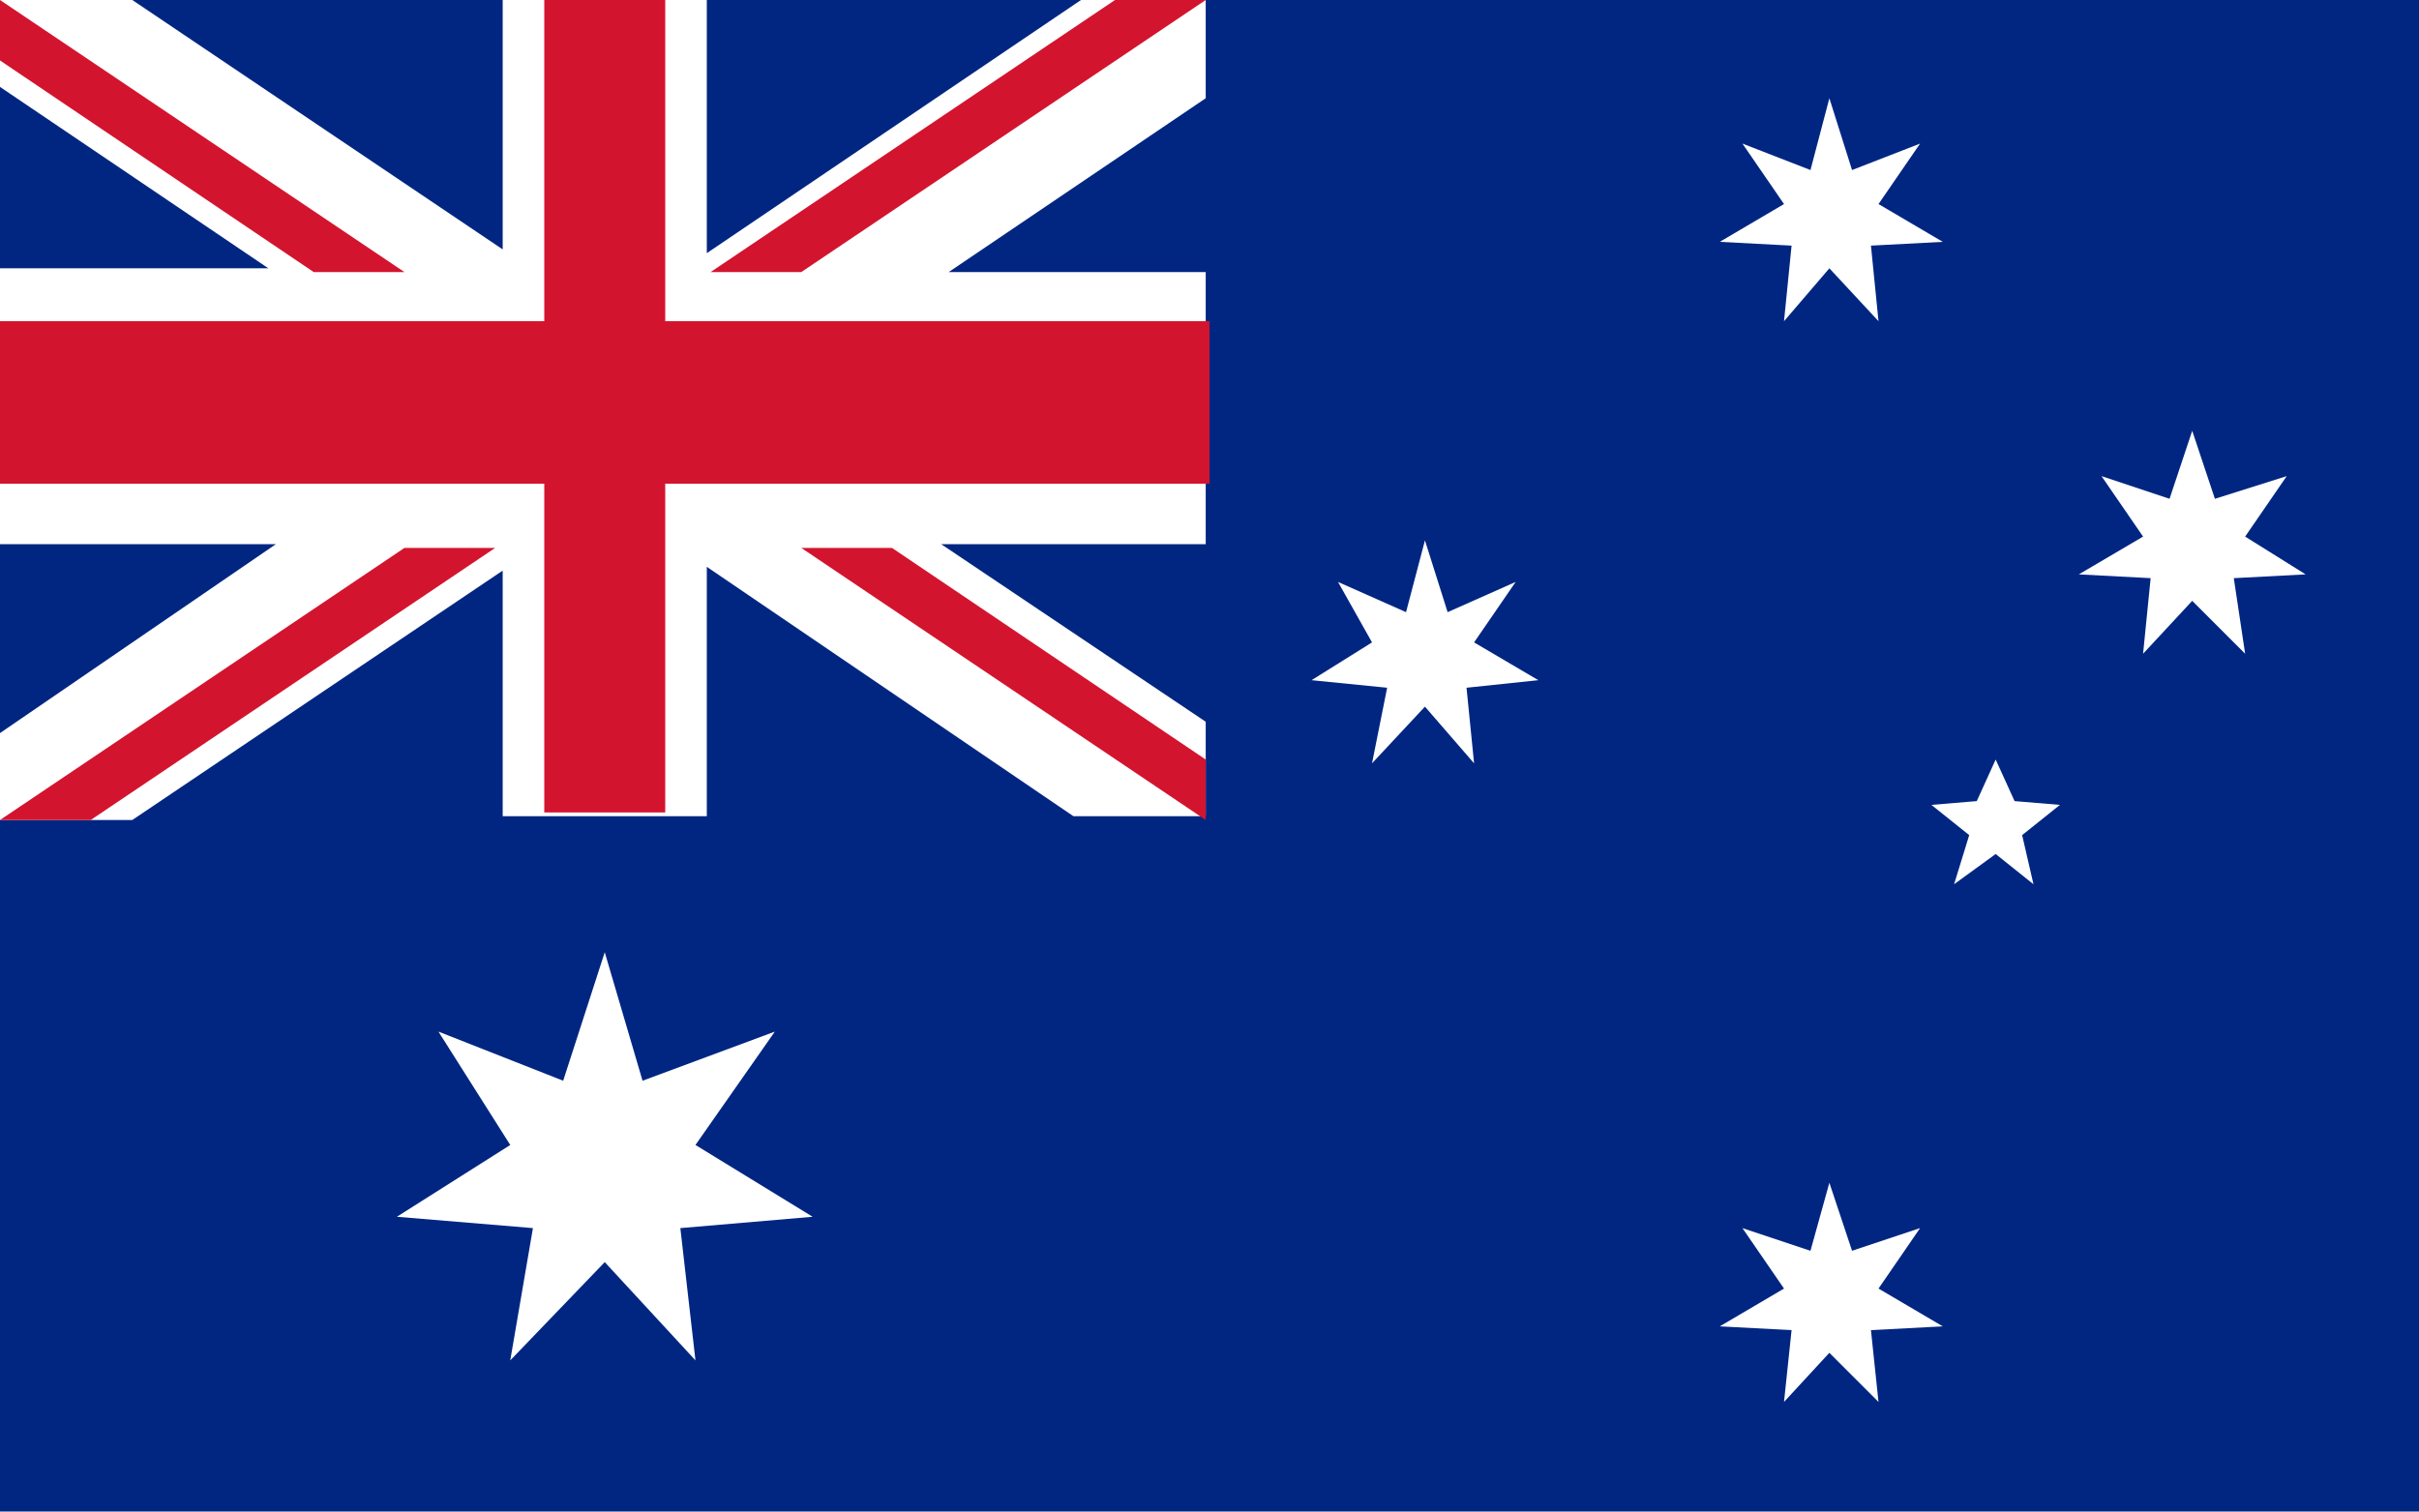
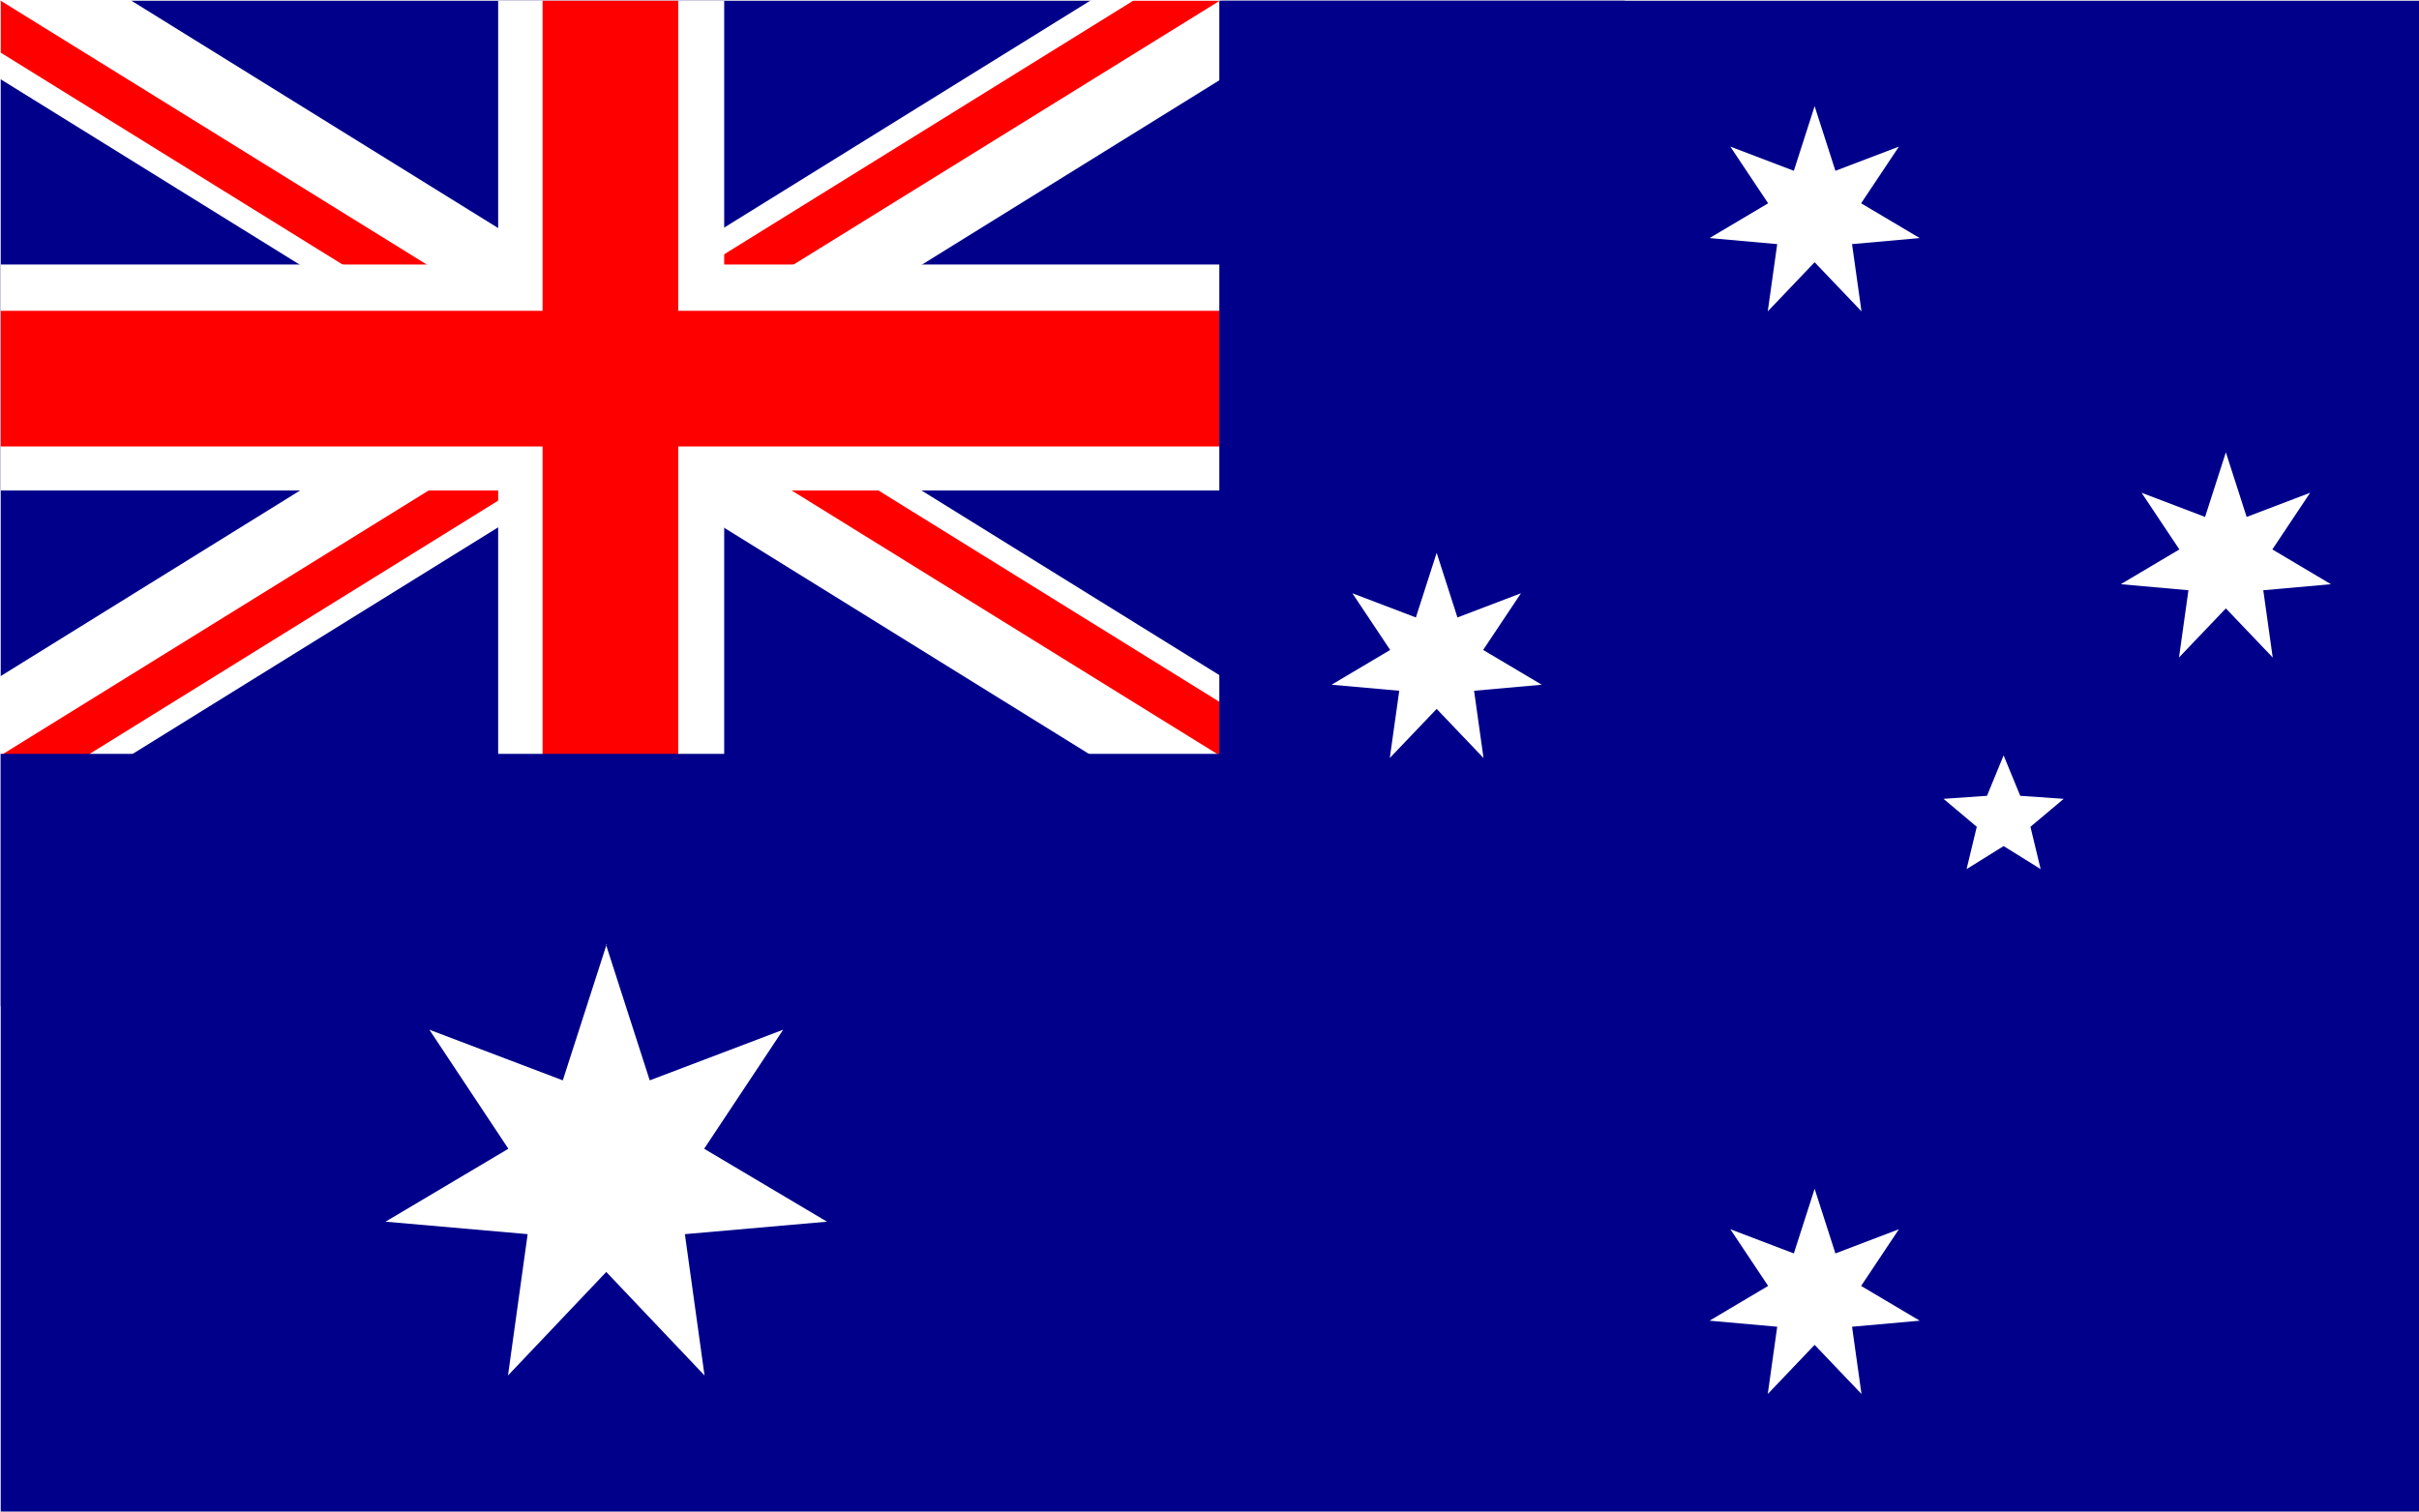
- <svg xmlns="http://www.w3.org/2000/svg" version="1.1" id="Layer_1" x="0px" y="0px" viewBox="0 0 64 40" style="enable-background:new 0 0 64 40;" xml:space="preserve">
-   <style type="text/css">
- 	.st0{fill:#FFFFFF;}
- 	.st1{fill:#012682;}
- 	.st2{fill:#D3142E;}
- </style>
-   <g id="White_Diagonal_Flipped" transform="matrix(-1,0,0,1,11259.559,0)">
-     <path id="White_Diagonal_00000047767236957242340930000007414986325023230874_" class="st0" d="M26.2,0h-2.9L0,15.6v2h2.9L26.2,1.9   V0z" />
-   </g>
-   <g>
-     <path id="path19965" class="st1" d="M0,0h64v40H0V0z" />
-     <polygon id="Commonwealth_Star" class="st0" points="11.6,27.3 14.9,28.6 16,25.2 17,28.6 20.5,27.3 18.4,30.3 21.5,32.2 18,32.5    18.4,36 16,33.4 13.5,36 14.1,32.5 10.5,32.2 13.5,30.3  " />
-     <polygon id="Star_Alpha_Crucis" class="st0" points="46.1,32.5 47.9,33.1 48.4,31.3 49,33.1 50.8,32.5 49.7,34.1 51.4,35.1    49.5,35.2 49.7,37.1 48.4,35.8 47.2,37.1 47.4,35.2 45.5,35.1 47.2,34.1  " />
-     <polygon id="Star_Beta_Crucis" class="st0" points="35.4,15.4 37.2,16.2 37.7,14.3 38.3,16.2 40.1,15.4 39,17 40.7,18 38.8,18.2    39,20.2 37.7,18.7 36.3,20.2 36.7,18.2 34.7,18 36.3,17  " />
-     <polygon id="Star_Gamma_Crucis" class="st0" points="46.1,3.8 47.9,4.5 48.4,2.6 49,4.5 50.8,3.8 49.7,5.4 51.4,6.4 49.5,6.5    49.7,8.5 48.4,7.1 47.2,8.5 47.4,6.5 45.5,6.4 47.2,5.4  " />
-     <polygon id="Star_Delta_Crucis" class="st0" points="55.6,12.6 57.4,13.2 58,11.4 58.6,13.2 60.5,12.6 59.4,14.2 61,15.2    59.1,15.3 59.4,17.3 58,15.9 56.7,17.3 56.9,15.3 55,15.2 56.7,14.2  " />
-     <polygon id="Star_Epsilon_Crucis" class="st0" points="54.5,21.3 53.5,22.1 53.8,23.4 52.8,22.6 51.7,23.4 52.1,22.1 51.1,21.3    52.3,21.2 52.8,20.1 53.3,21.2  " />
-     <polygon class="st0" points="31.9,0 28.6,0 18.7,6.7 18.7,0 13.3,0 13.3,6.6 3.5,0 0,0 0,2.3 7.1,7.1 0,7.1 0,14.4 7.3,14.4    0,19.4 0,21.7 3.5,21.7 13.3,15.1 13.3,21.6 18.7,21.6 18.7,15 28.4,21.6 31.9,21.6 31.9,19.1 24.9,14.4 31.9,14.4 31.9,7.2    25.1,7.2 31.9,2.6  " />
-     <path id="Red_Cross" class="st2" d="M14.4,0h3.2v8.5h14.4v4.3H17.6v8.7h-3.2v-8.7H0V8.5h14.4V0z" />
-     <path id="Red_Diagonals" class="st2" d="M0,0l10.7,7.2H8.3L0,1.6V0z M31.9,0h-2.4L18.8,7.2h2.4L31.9,0z" />
-     <path id="Red_Diagonals_00000155853035101778030070000001608261224263154840_" class="st2" d="M31.9,21.7l-10.7-7.2h2.4l8.3,5.6   V21.7z M0,21.7h2.4l10.7-7.2h-2.4L0,21.7z" />
-   </g>
-   <g id="Red_Diagonals_Rotated" transform="rotate(180,5629.779,3780)">
-     <path id="Red_Diagonals_00000174594892376390667930000010313476403386861472_" class="st2" d="M26.2,17.6l-8.8-5.9h2l6.8,4.6V17.6z    M0,17.6h2l8.8-5.9h-2L0,17.6z" />
+ <svg xmlns="http://www.w3.org/2000/svg" id="AU" viewBox="0 0 64 40">
+   <defs>
+     <style>.cls-1{clip-path:url(#clippath);}.cls-2{fill:none;}.cls-2,.cls-3,.cls-4{stroke-width:0px;}.cls-5{clip-path:url(#clippath-1);}.cls-6{stroke-width:2.39px;}.cls-6,.cls-7{stroke:red;}.cls-6,.cls-7,.cls-8,.cls-9{stroke-miterlimit:426.67;}.cls-7,.cls-8{stroke-width:3.59px;}.cls-8,.cls-9{stroke:#fff;}.cls-9{stroke-width:5.98px;}.cls-3{fill:#fff;}.cls-4{fill:#00008b;}</style>
+     <clipPath id="clippath">
+       <rect class="cls-2" x="0" width="64" height="40" />
+     </clipPath>
+     <clipPath id="clippath-1">
+       <path class="cls-2" d="M.02.02v9.99h37.64v9.99h-5.38L.02.02ZM32.27.02h-16.12v23.3H.02v-3.33L32.27.02Z" />
+     </clipPath>
+   </defs>
+   <g class="cls-1">
+     <rect class="cls-4" x=".02" y=".02" width="79.95" height="39.98" />
+     <path class="cls-8" d="M.04,0l32.24,19.99M32.28,0L.04,19.99" />
+     <g class="cls-5">
+       <path class="cls-6" d="M.04,0l32.24,19.99M32.28,0L.04,19.99" />
+     </g>
+     <path class="cls-9" d="M16.17.02v23.3M.02,9.99h37.64" />
+     <path class="cls-7" d="M16.15.02v23.3M.02,10.02h37.64" />
+     <path class="cls-4" d="M.02,19.95h32.24V.02h10.73v26.61H.02v-6.68Z" />
+     <g id="Comwlth">
+       <g id="Cstar">
+         <path id="Star7" class="cls-3" d="M16.03,24.99l1.16,3.6,3.53-1.34-2.09,3.15,3.25,1.93-3.76.33.52,3.74-2.6-2.74-2.6,2.74.52-3.74-3.76-.33,3.25-1.93-2.09-3.15,3.53,1.34,1.16-3.6Z" />
+       </g>
+     </g>
+     <g id="_αCrucis">
+       <path id="Star7-2" class="cls-3" d="M48.01,31.46l.55,1.71,1.68-.64-1,1.5,1.55.92-1.79.16.25,1.78-1.24-1.3-1.24,1.3.25-1.78-1.79-.16,1.55-.92-1-1.5,1.68.64.55-1.71Z" />
+     </g>
+     <g id="_βCrucis">
+       <path id="Star7-3" class="cls-3" d="M38.01,14.63l.55,1.71,1.68-.64-1,1.5,1.55.92-1.79.16.25,1.78-1.24-1.3-1.24,1.3.25-1.78-1.79-.16,1.55-.92-1-1.5,1.68.64.55-1.71Z" />
+     </g>
+     <g id="_γCrucis">
+       <path id="Star7-4" class="cls-3" d="M48.01,2.81l.55,1.71,1.68-.64-1,1.5,1.55.92-1.79.16.25,1.78-1.24-1.3-1.24,1.3.25-1.78-1.79-.16,1.55-.92-1-1.5,1.68.64.55-1.71Z" />
+     </g>
+     <g id="_δCrucis">
+       <path id="Star7-5" class="cls-3" d="M58.89,11.97l.55,1.71,1.68-.64-1,1.5,1.55.92-1.79.16.25,1.78-1.24-1.3-1.24,1.3.25-1.78-1.79-.16,1.55-.92-1-1.5,1.68.64.55-1.71Z" />
+     </g>
+     <g id="_εCrucis">
+       <path id="Star5" class="cls-3" d="M53.01,19.99l.44,1.07,1.15.08-.88.74.27,1.12-.98-.61-.98.61.27-1.12-.88-.74,1.15-.08.44-1.07Z" />
+     </g>
  </g>
</svg>
